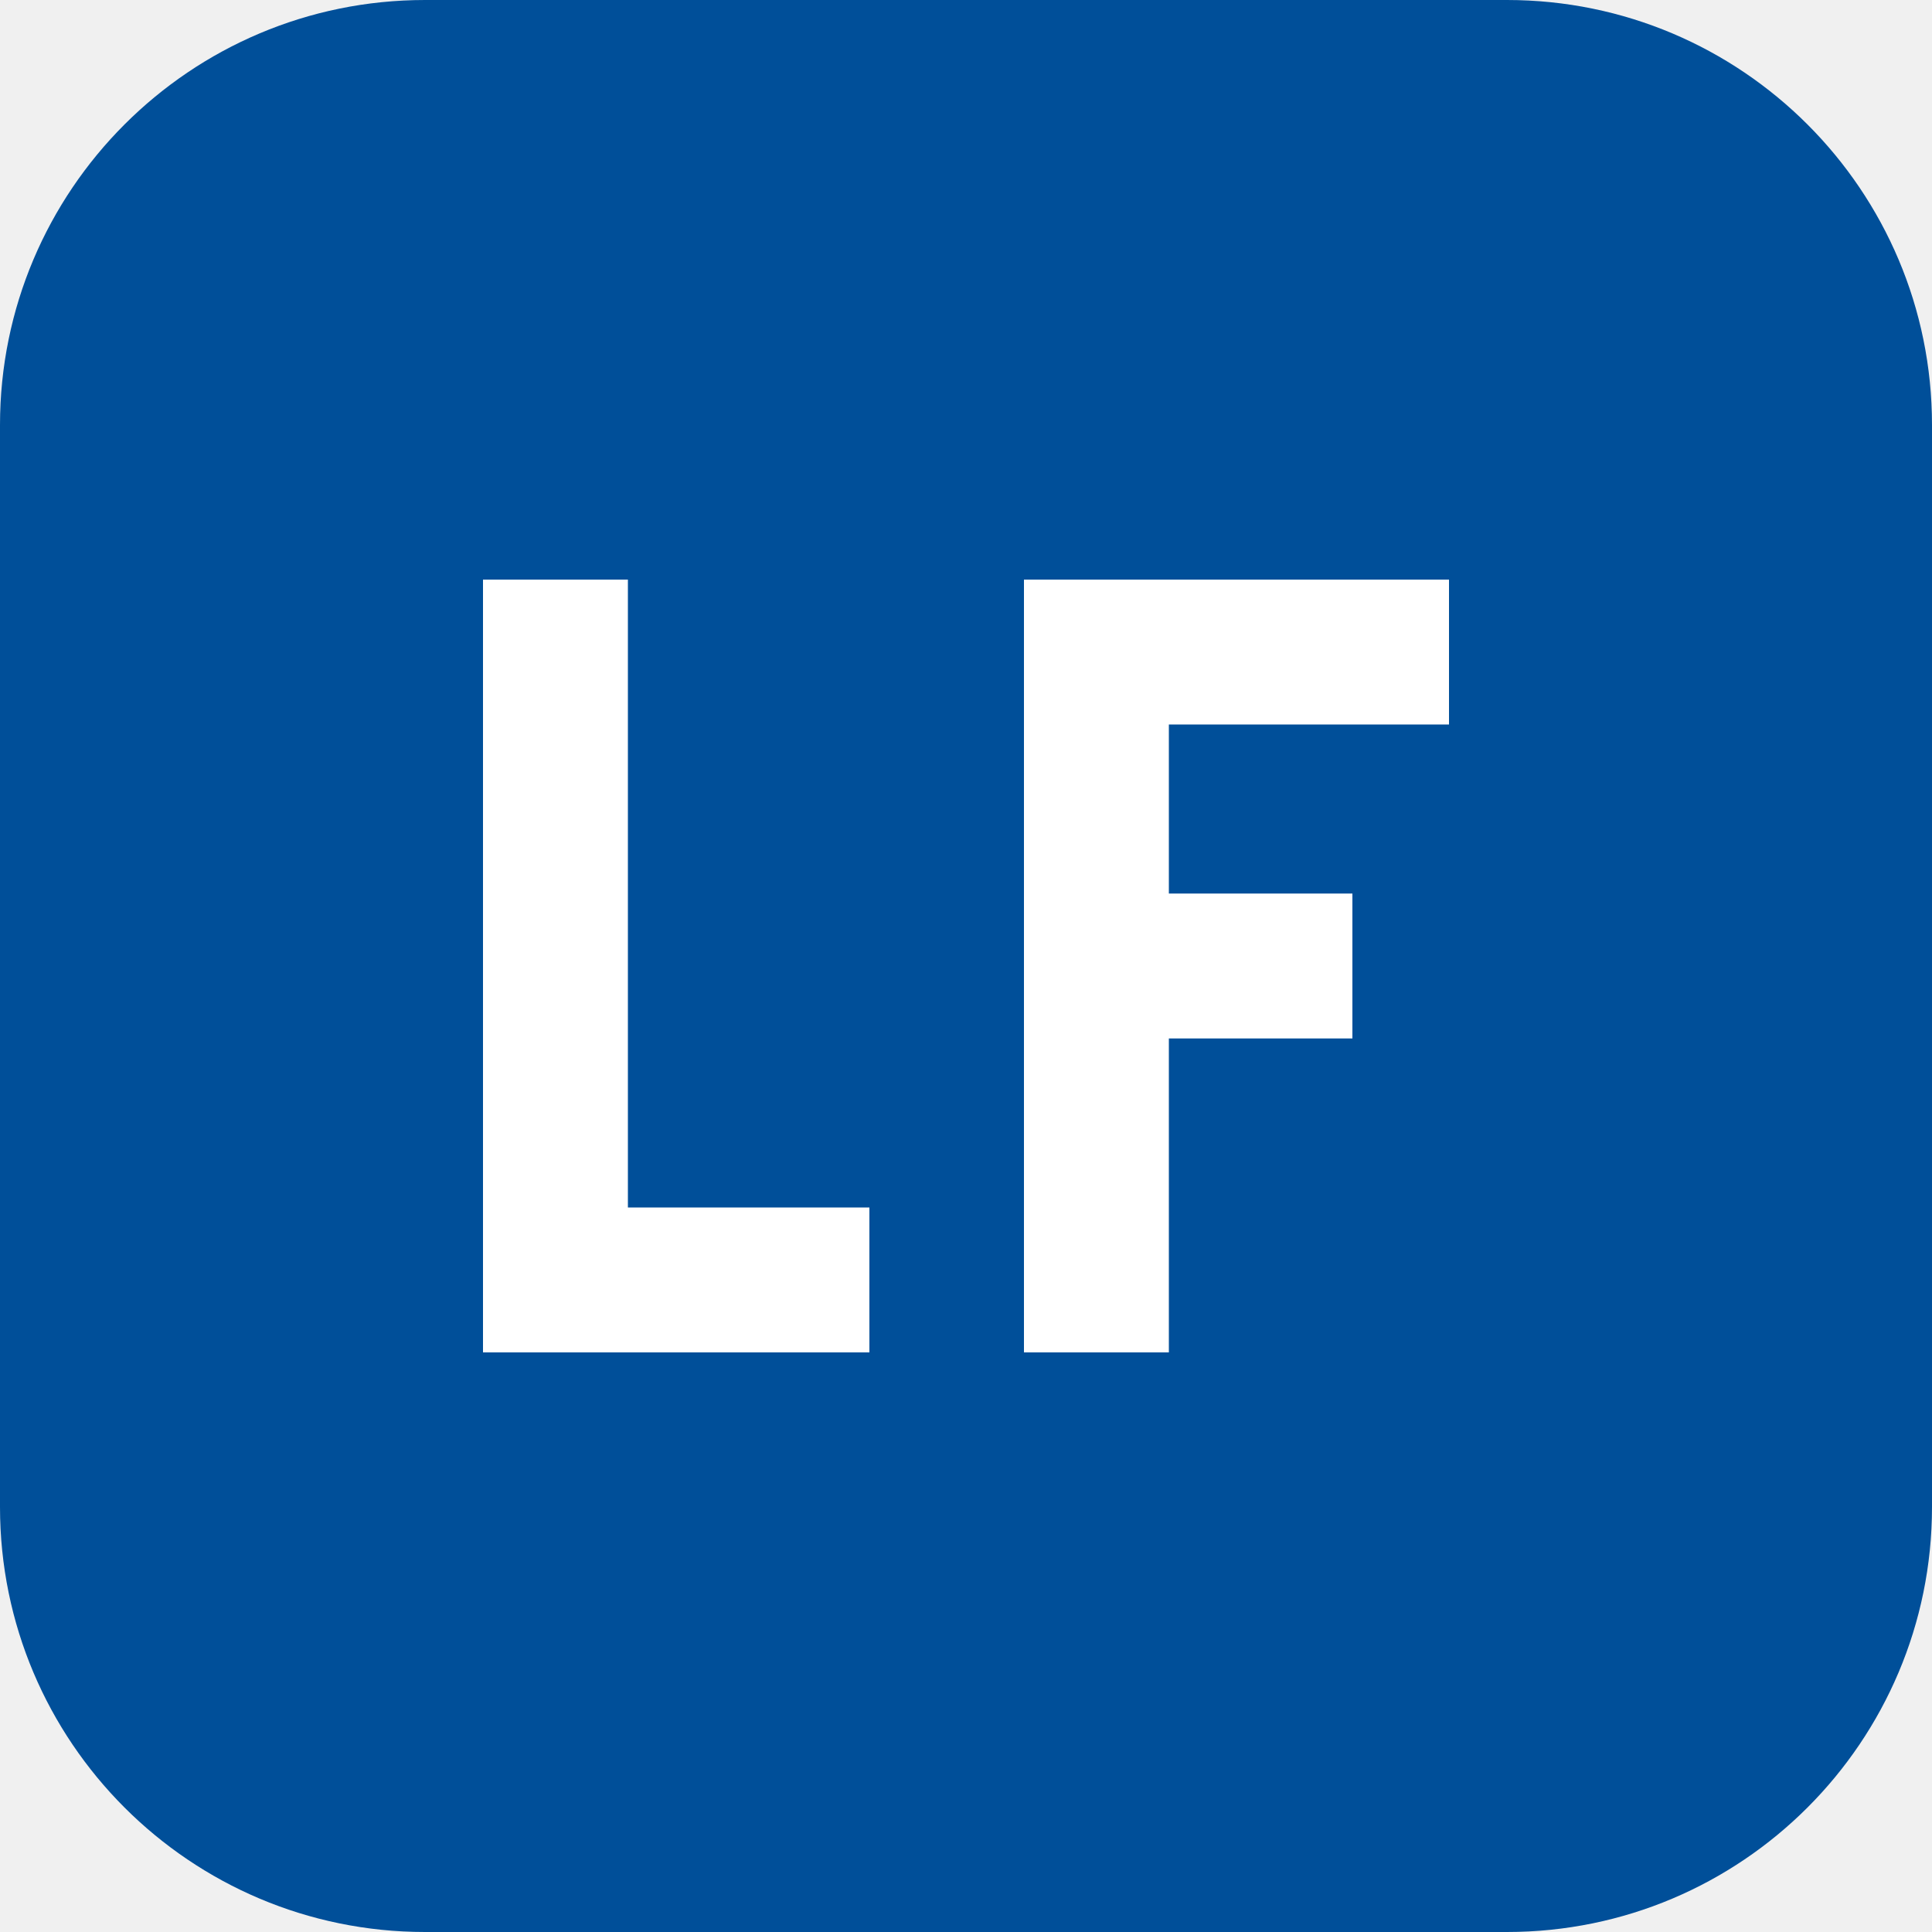
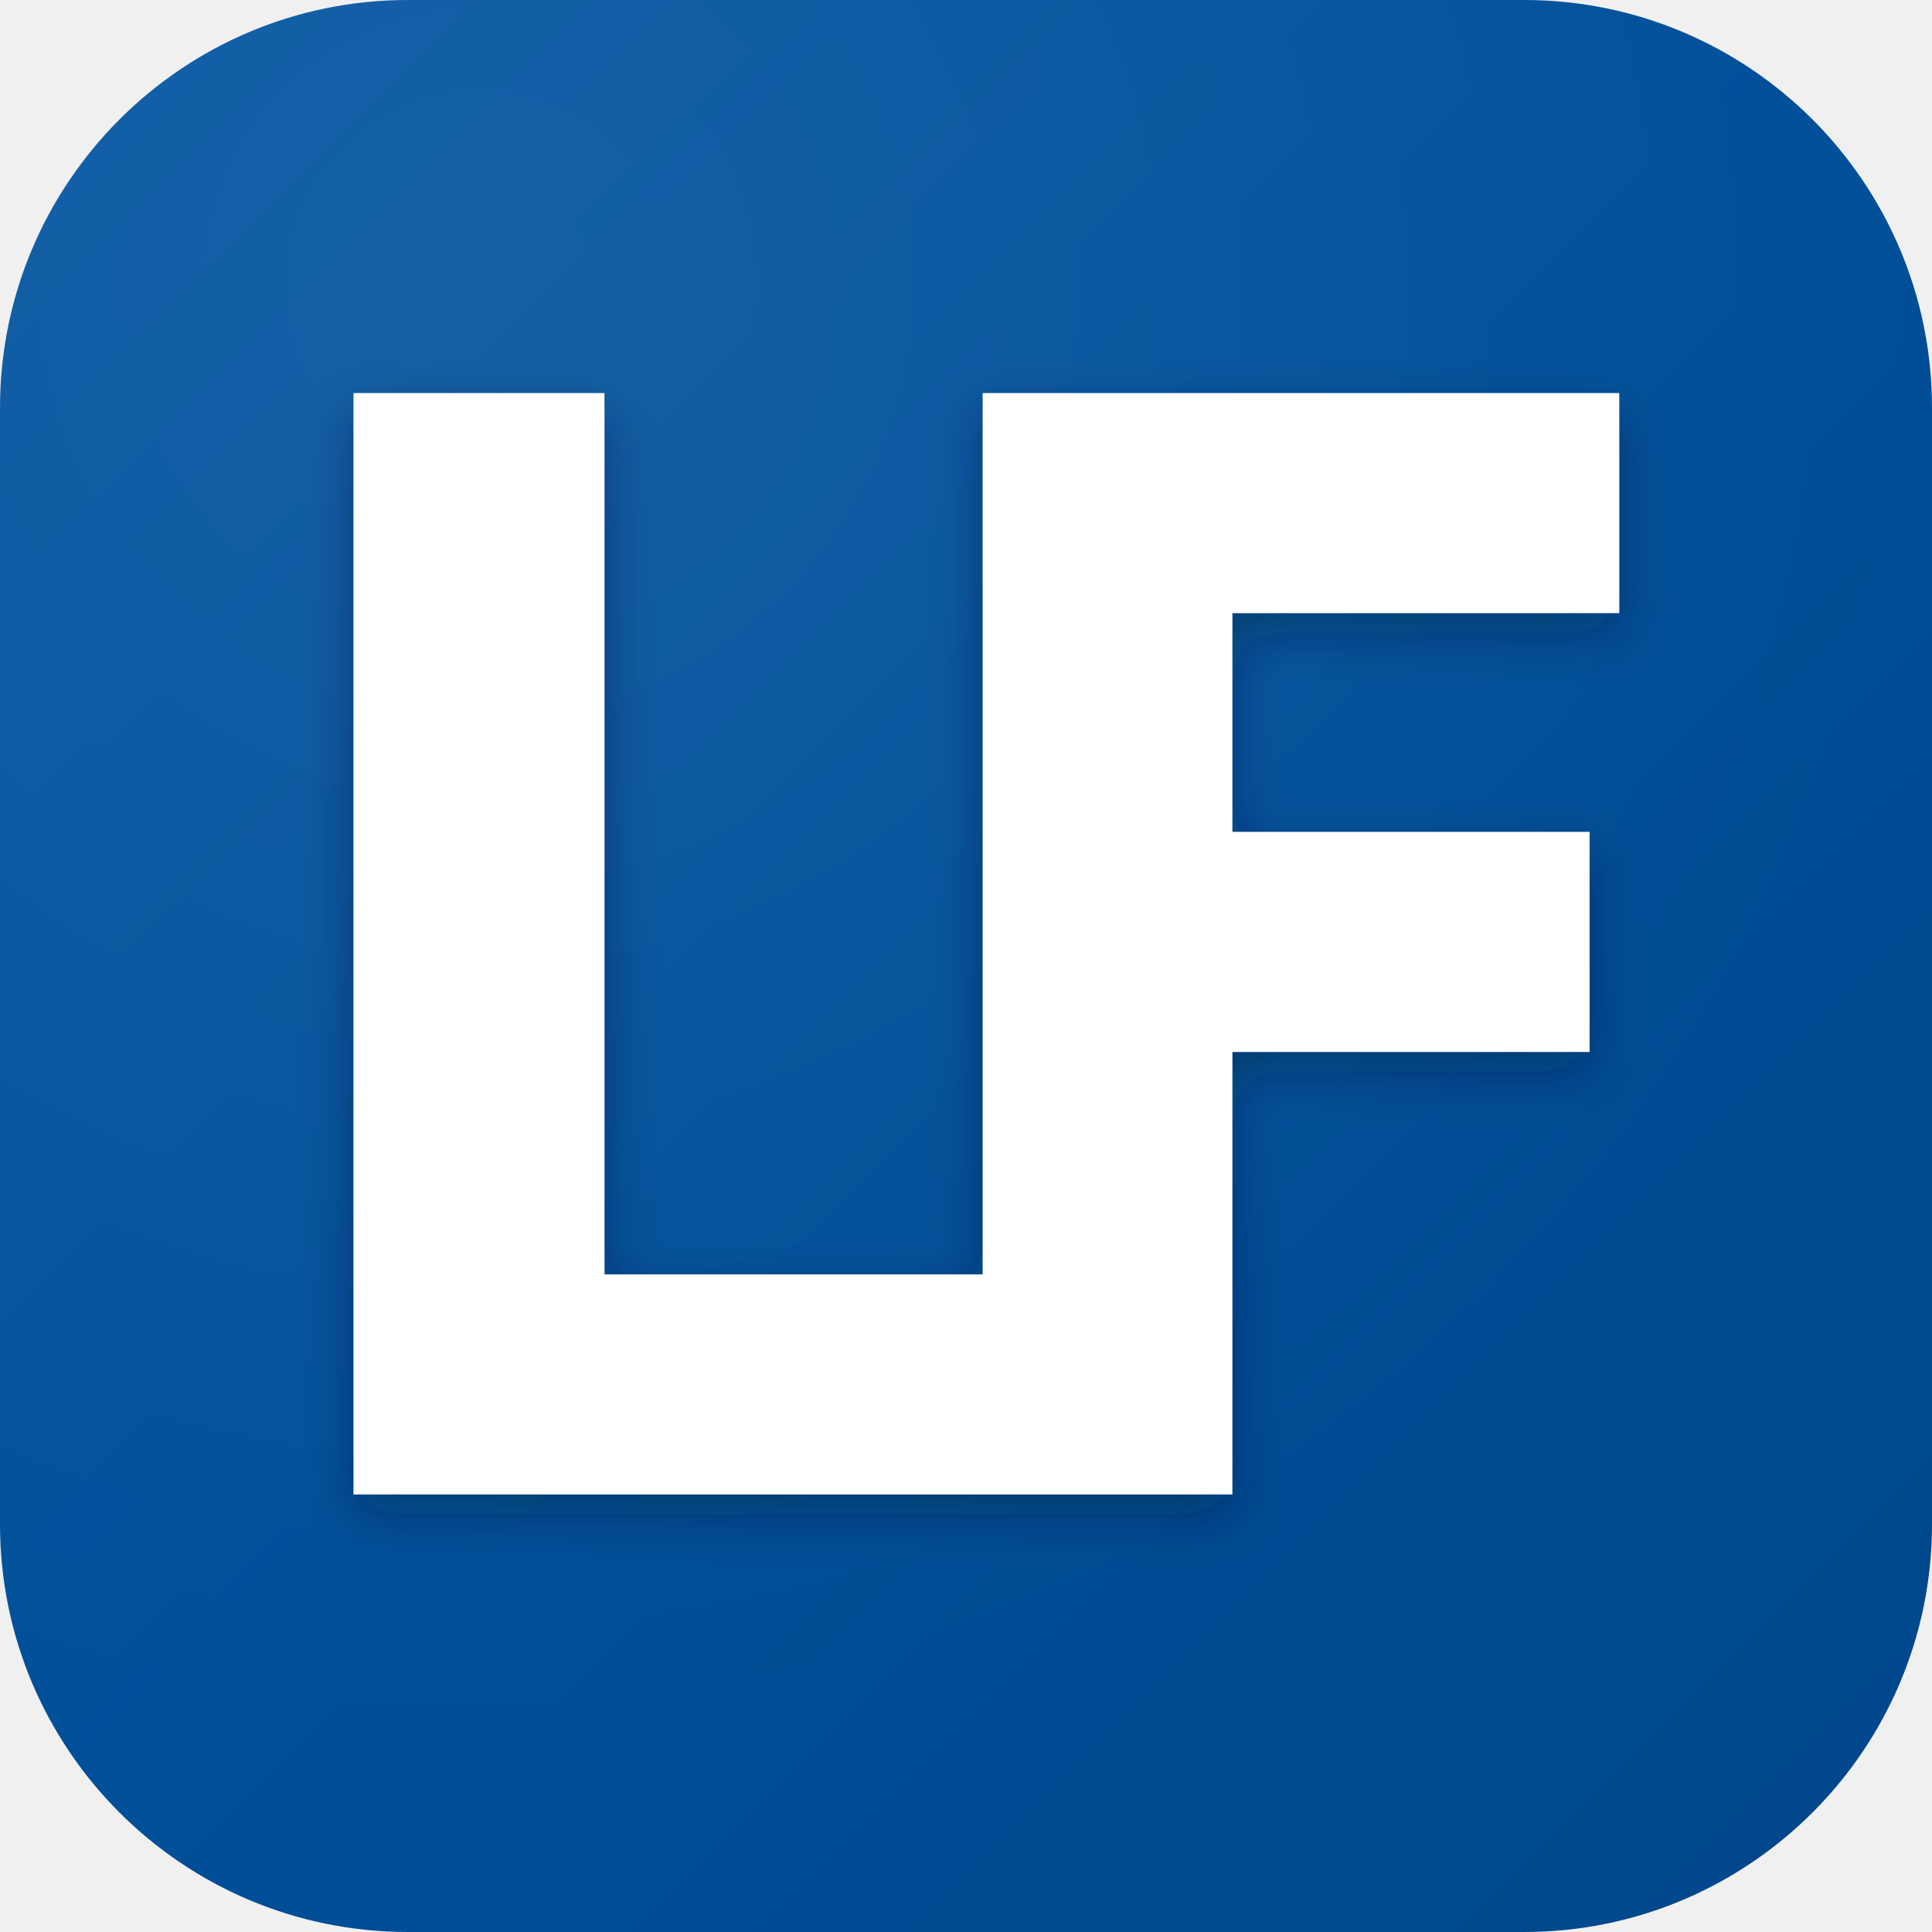
- <svg xmlns="http://www.w3.org/2000/svg" viewBox="0 0 100 100">
-   <rect width="100" height="100" rx="22" fill="#004f99" />
-   <g fill="#fff">
-     <rect x="25" y="30" width="7.5" height="40" />
-     <rect x="25" y="62.5" width="20" height="7.5" />
-     <rect x="53" y="30" width="7.5" height="40" />
-     <rect x="53" y="30" width="22" height="7.5" />
-     <rect x="53" y="46.25" width="17" height="7.5" />
-   </g>
+ <svg xmlns="http://www.w3.org/2000/svg" viewBox="0 0 1563 1563">
+   <defs>
+     <linearGradient id="bg" x1="0" y1="0" x2="1" y2="1">
+       <stop offset="0" stop-color="#0657a3" />
+       <stop offset=".5" stop-color="#004f99" />
+       <stop offset="1" stop-color="#00468b" />
+     </linearGradient>
+     <radialGradient id="shine" cx=".25" cy=".15" r=".75">
+       <stop offset="0" stop-color="#fff" stop-opacity=".07" />
+       <stop offset="1" stop-color="#fff" stop-opacity="0" />
+     </radialGradient>
+     <filter id="sh" x="-10%" y="-10%" width="125%" height="125%">
+       <feDropShadow dx="0" dy="16" stdDeviation="20" flood-color="#001a33" flood-opacity=".38" />
+     </filter>
+   </defs>
+   <rect width="1563" height="1563" rx="330" fill="url(#bg)" />
+   <rect width="1563" height="1563" rx="330" fill="url(#shine)" />
+   <path d="M286 318 L489 318 L489 1031 L795 1031 L795 318 L1310 318 L1310 496 L997 496 L997 673 L1286 673 L1286 851 L997 851 L997 1209 L286 1209 Z" fill="#fff" filter="url(#sh)" />
</svg>
